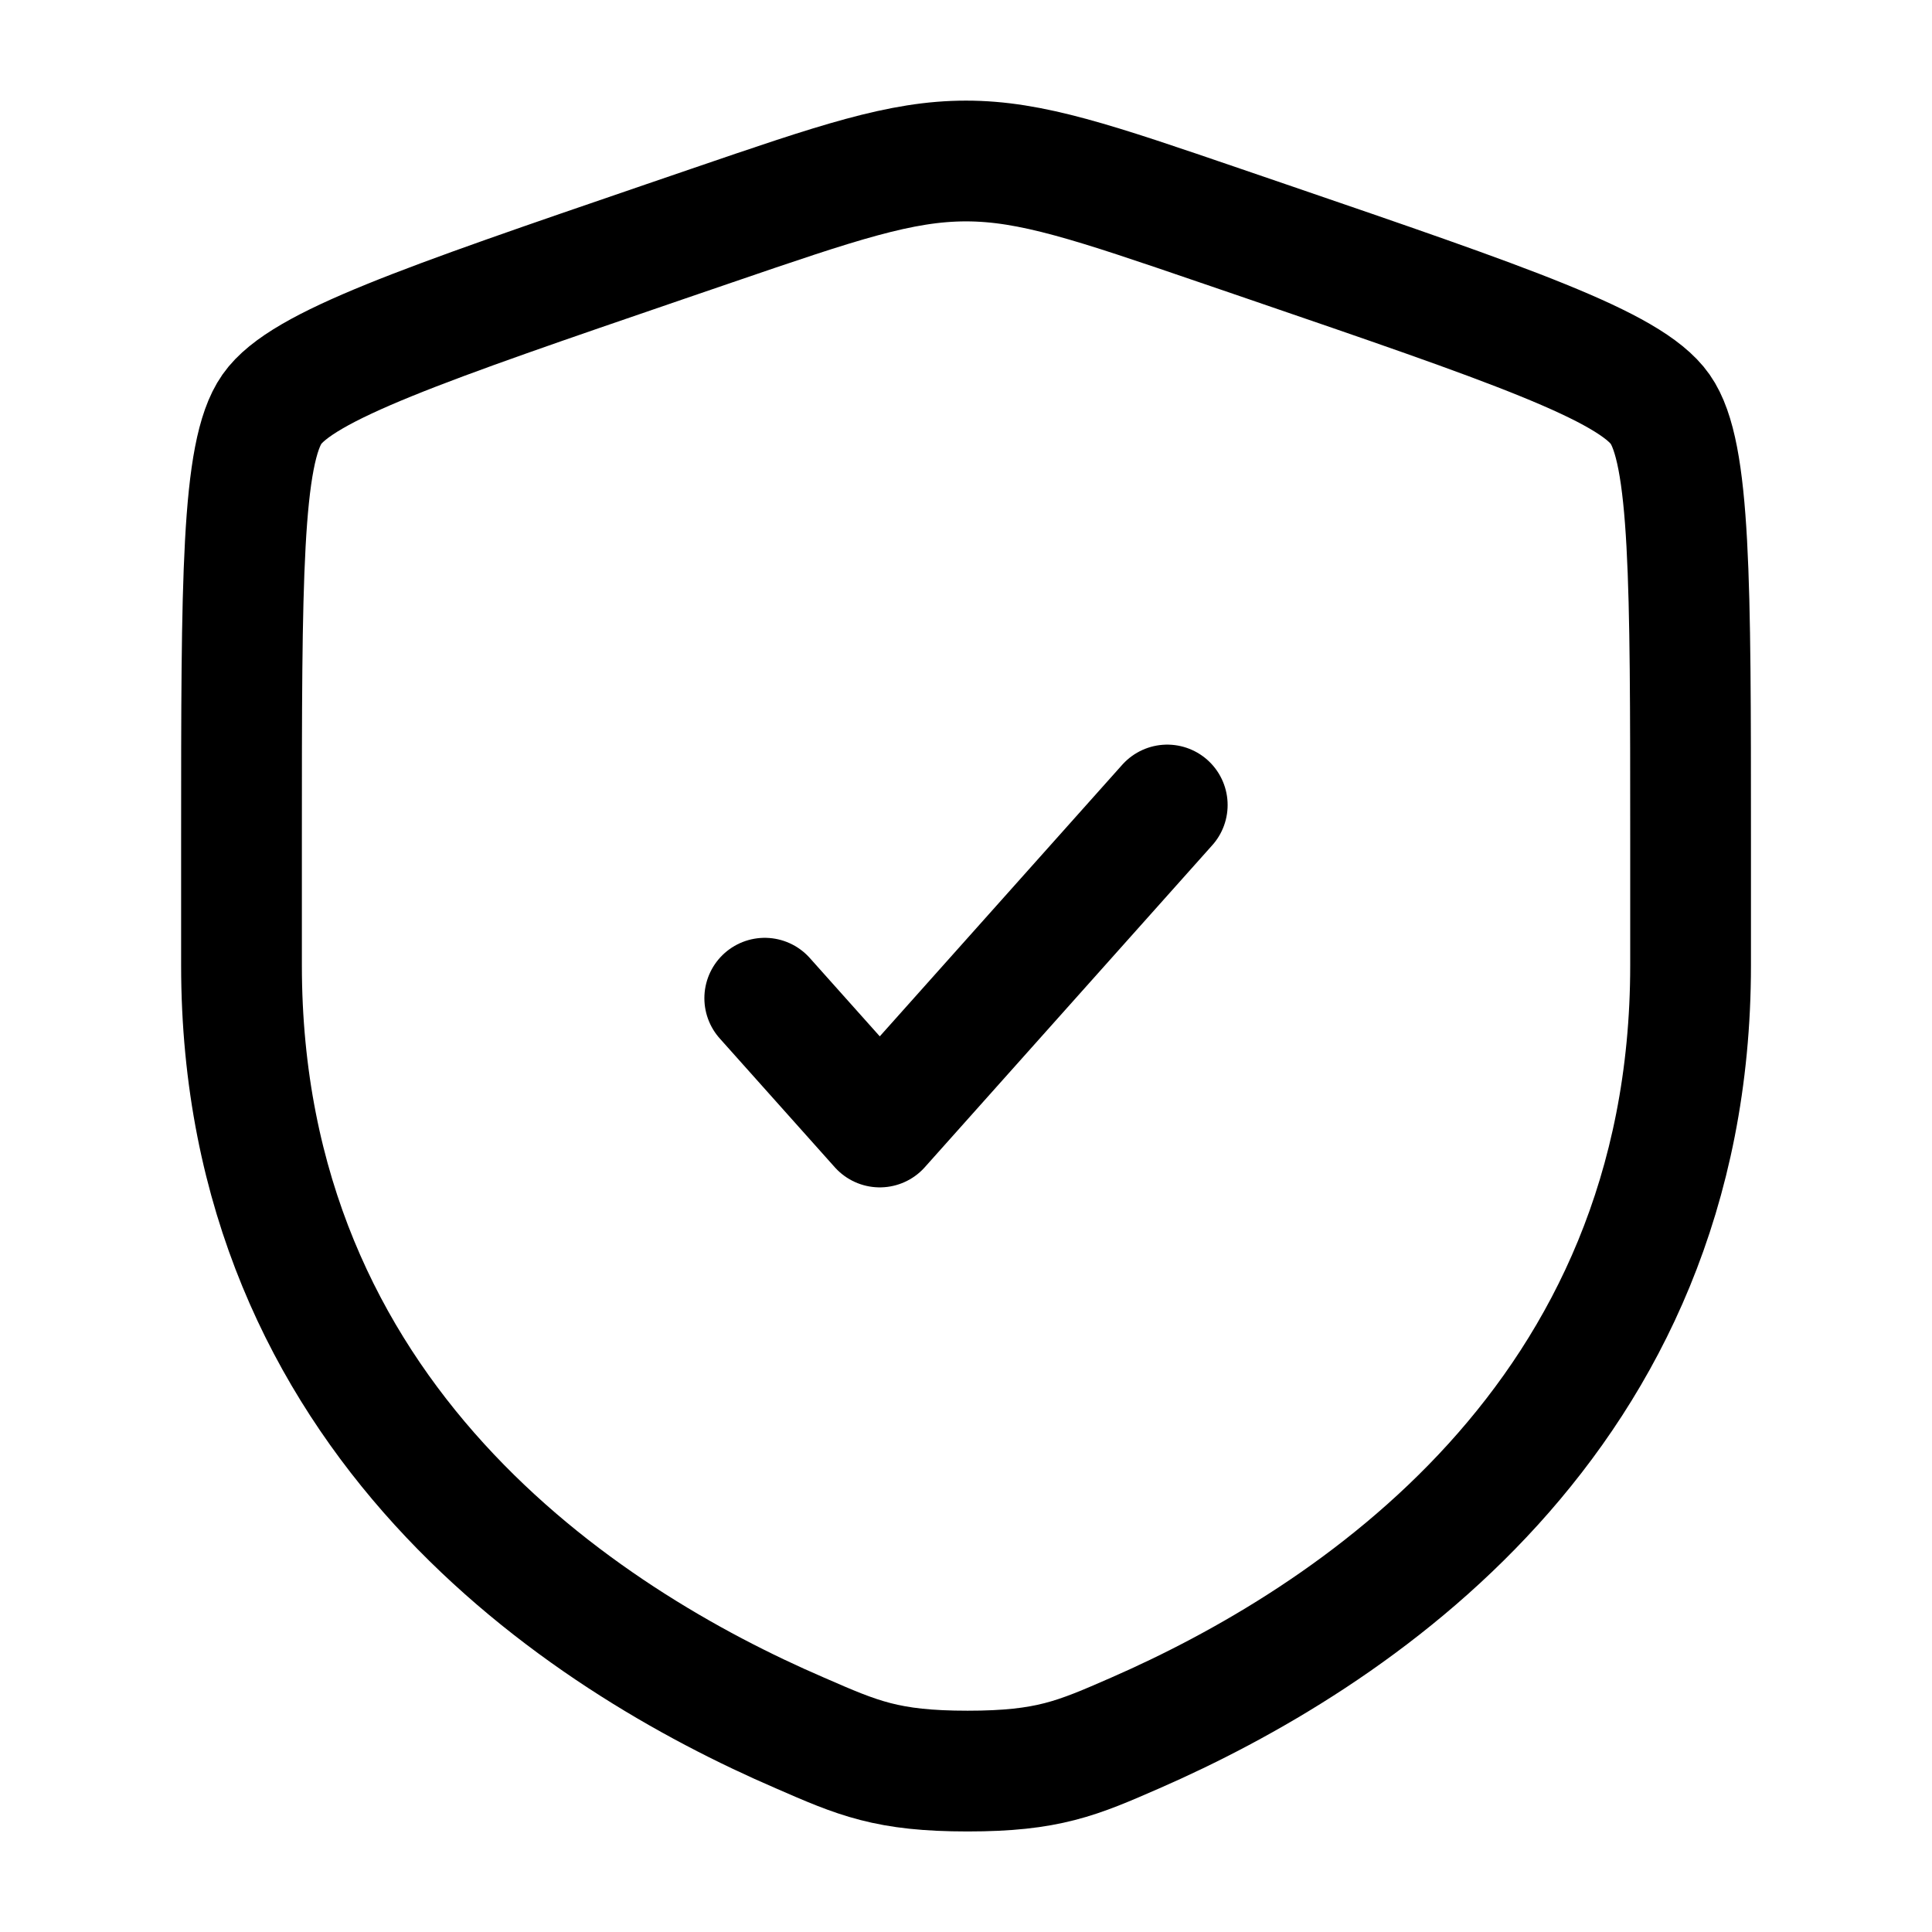
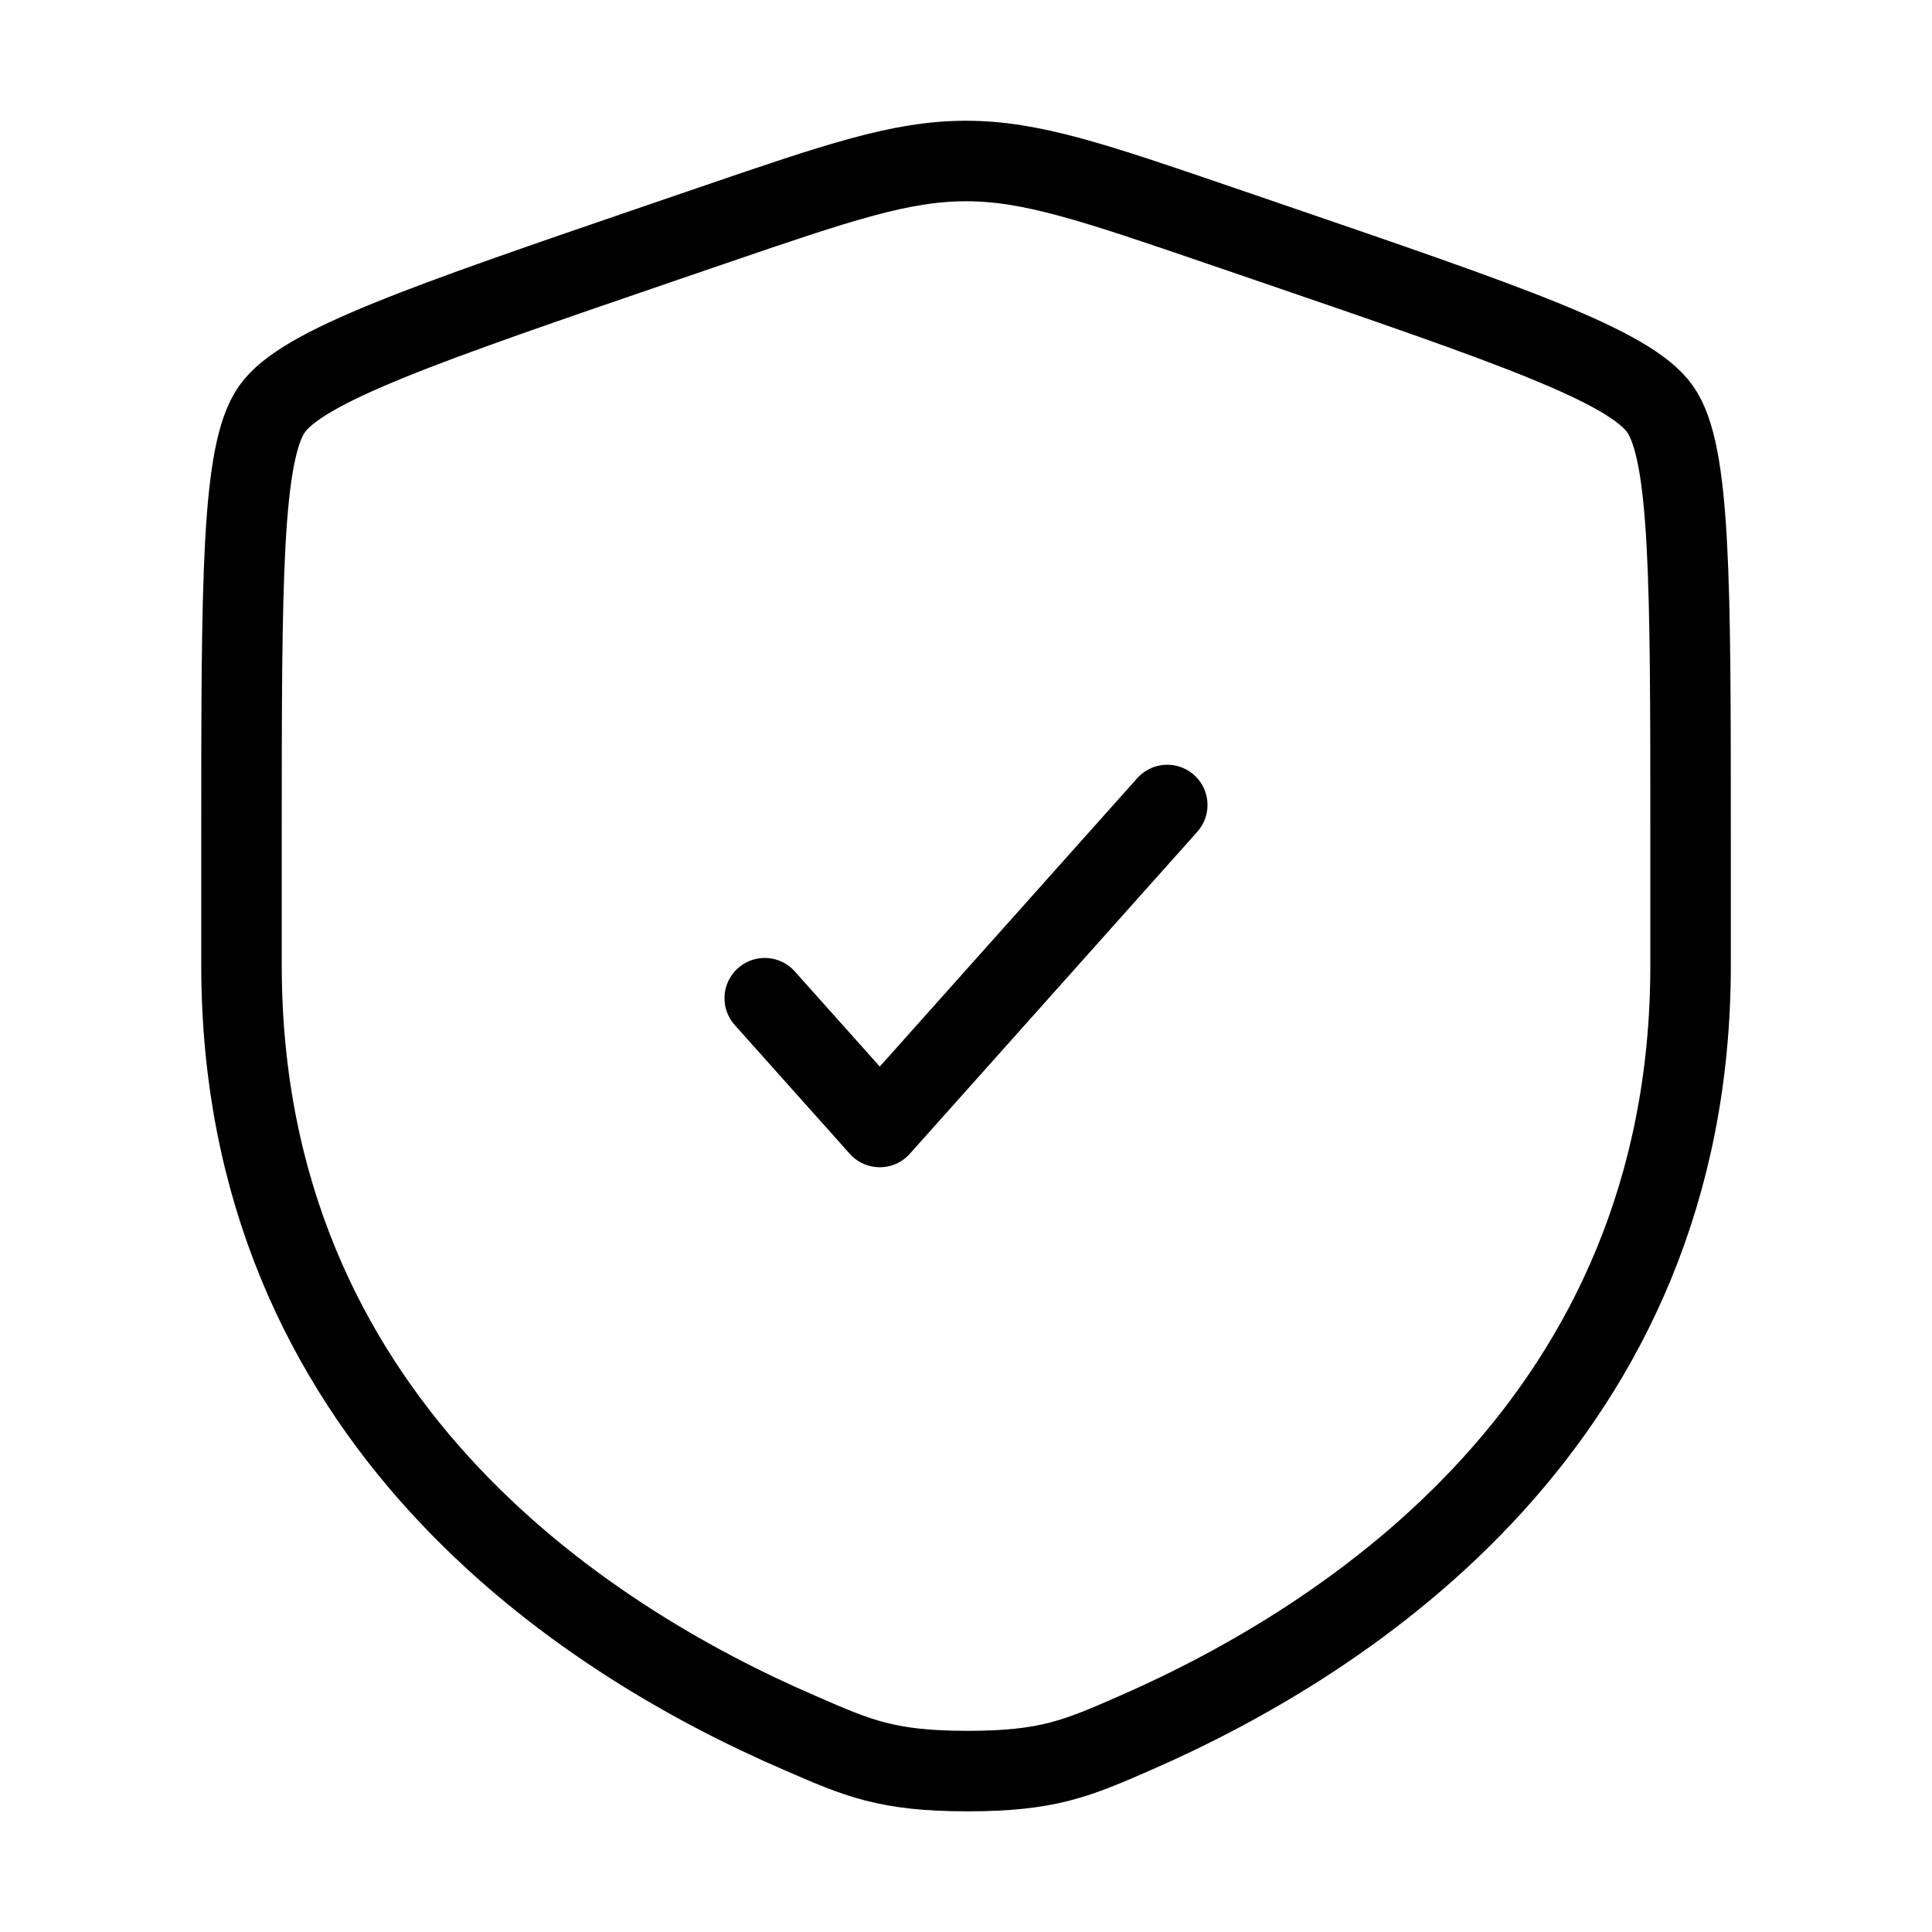
<svg xmlns="http://www.w3.org/2000/svg" viewBox="0 0 24 24">
-   <path d="M3 10.417c0-3.198 0-4.796.378-5.334C3.755 4.545 5.258 4.03 8.265 3l.573-.196C10.405 2.268 11.189 2 12 2c.811 0 1.595.268 3.162.804l.573.196c3.007 1.03 4.51 1.544 4.888 2.083.378.538.378 2.137.378 5.334 0 .483 0 1.007 0 1.575 0 5.638-4.239 8.374-6.899 9.536-.721.315-1.082.473-2.082.473-1 0-1.36-.158-2.082-.473C7.239 20.365 3 17.629 3 11.991c0-.568 0-1.092 0-1.574Z" fill="none" stroke="currentColor" stroke-width="1.5" />
-   <path d="m9.5 12.4 1.429 1.6L14.5 10" fill="none" stroke="currentColor" stroke-width="1.5" stroke-linecap="round" stroke-linejoin="round" />
+   <path d="M3 10.417c0-3.198 0-4.796.378-5.334C3.755 4.545 5.258 4.03 8.265 3l.573-.196C10.405 2.268 11.189 2 12 2c.811 0 1.595.268 3.162.804l.573.196c3.007 1.03 4.51 1.544 4.888 2.083.378.538.378 2.137.378 5.334 0 .483 0 1.007 0 1.575 0 5.638-4.239 8.374-6.899 9.536-.721.315-1.082.473-2.082.473-1 0-1.36-.158-2.082-.473C7.239 20.365 3 17.629 3 11.991c0-.568 0-1.092 0-1.574Z" fill="none" stroke="currentColor" stroke-width="1" />
+   <path d="m9.5 12.4 1.429 1.6L14.5 10" fill="none" stroke="currentColor" stroke-width="1" stroke-linecap="round" stroke-linejoin="round" />
</svg>
